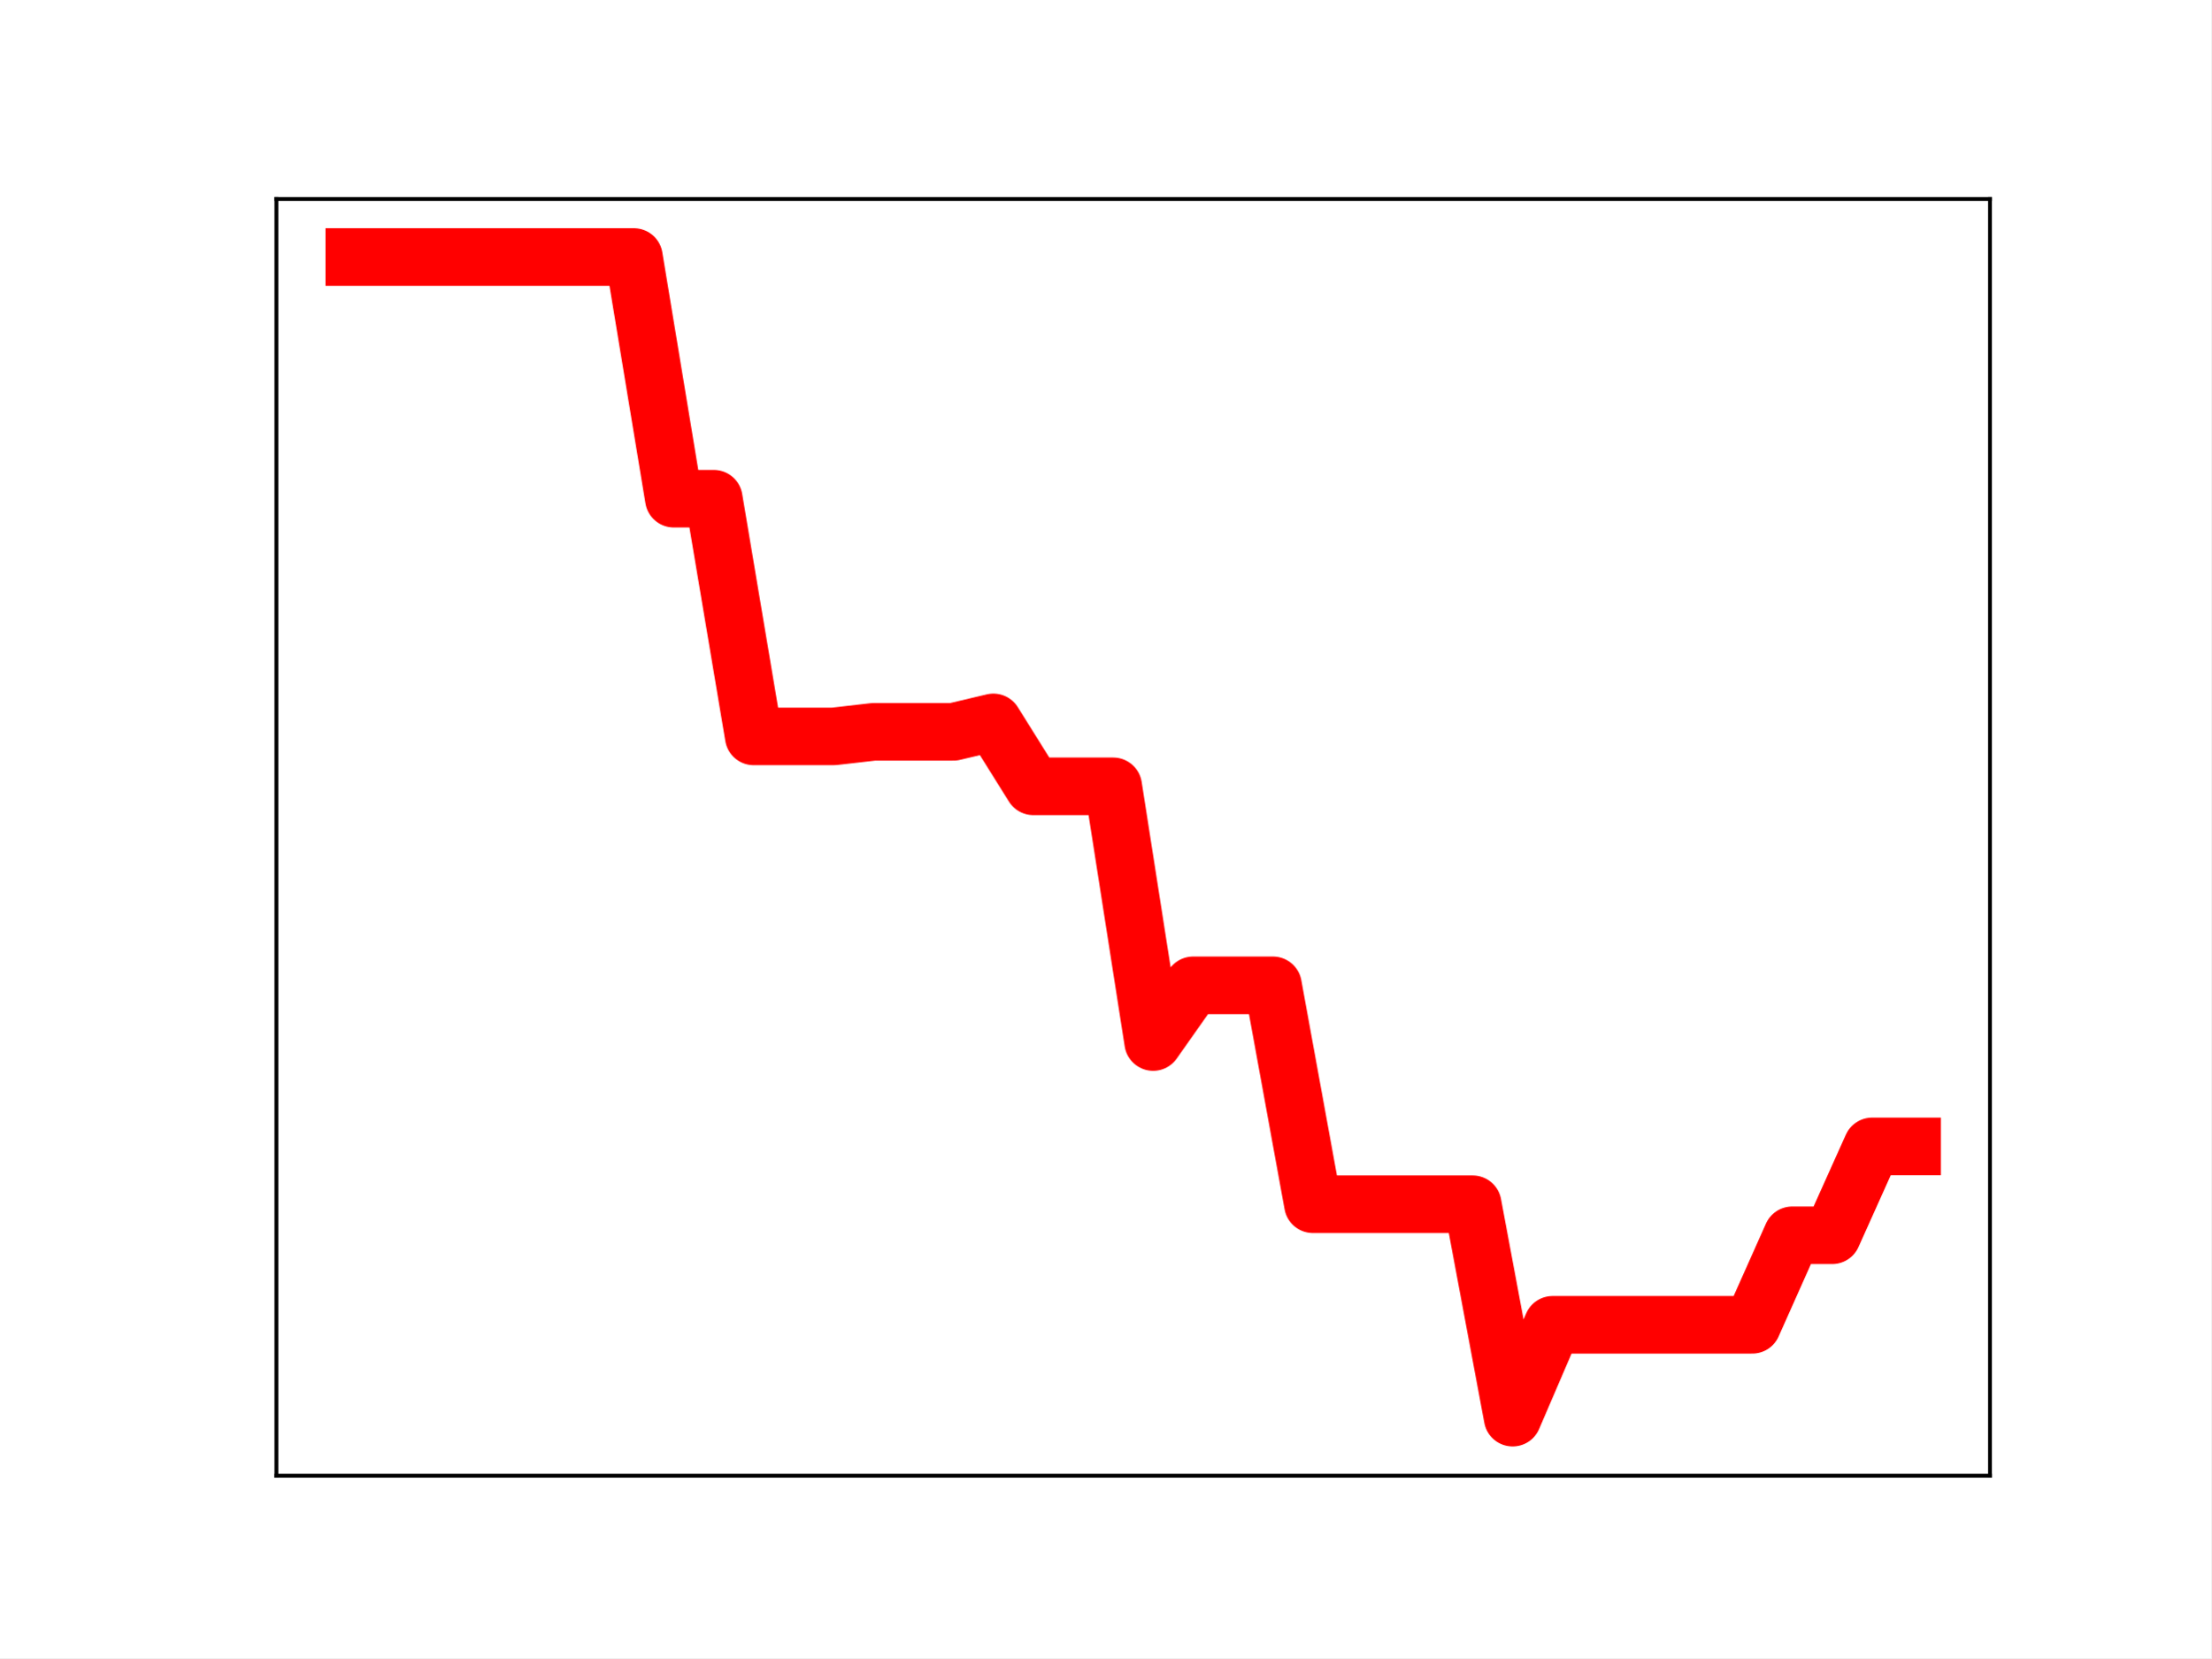
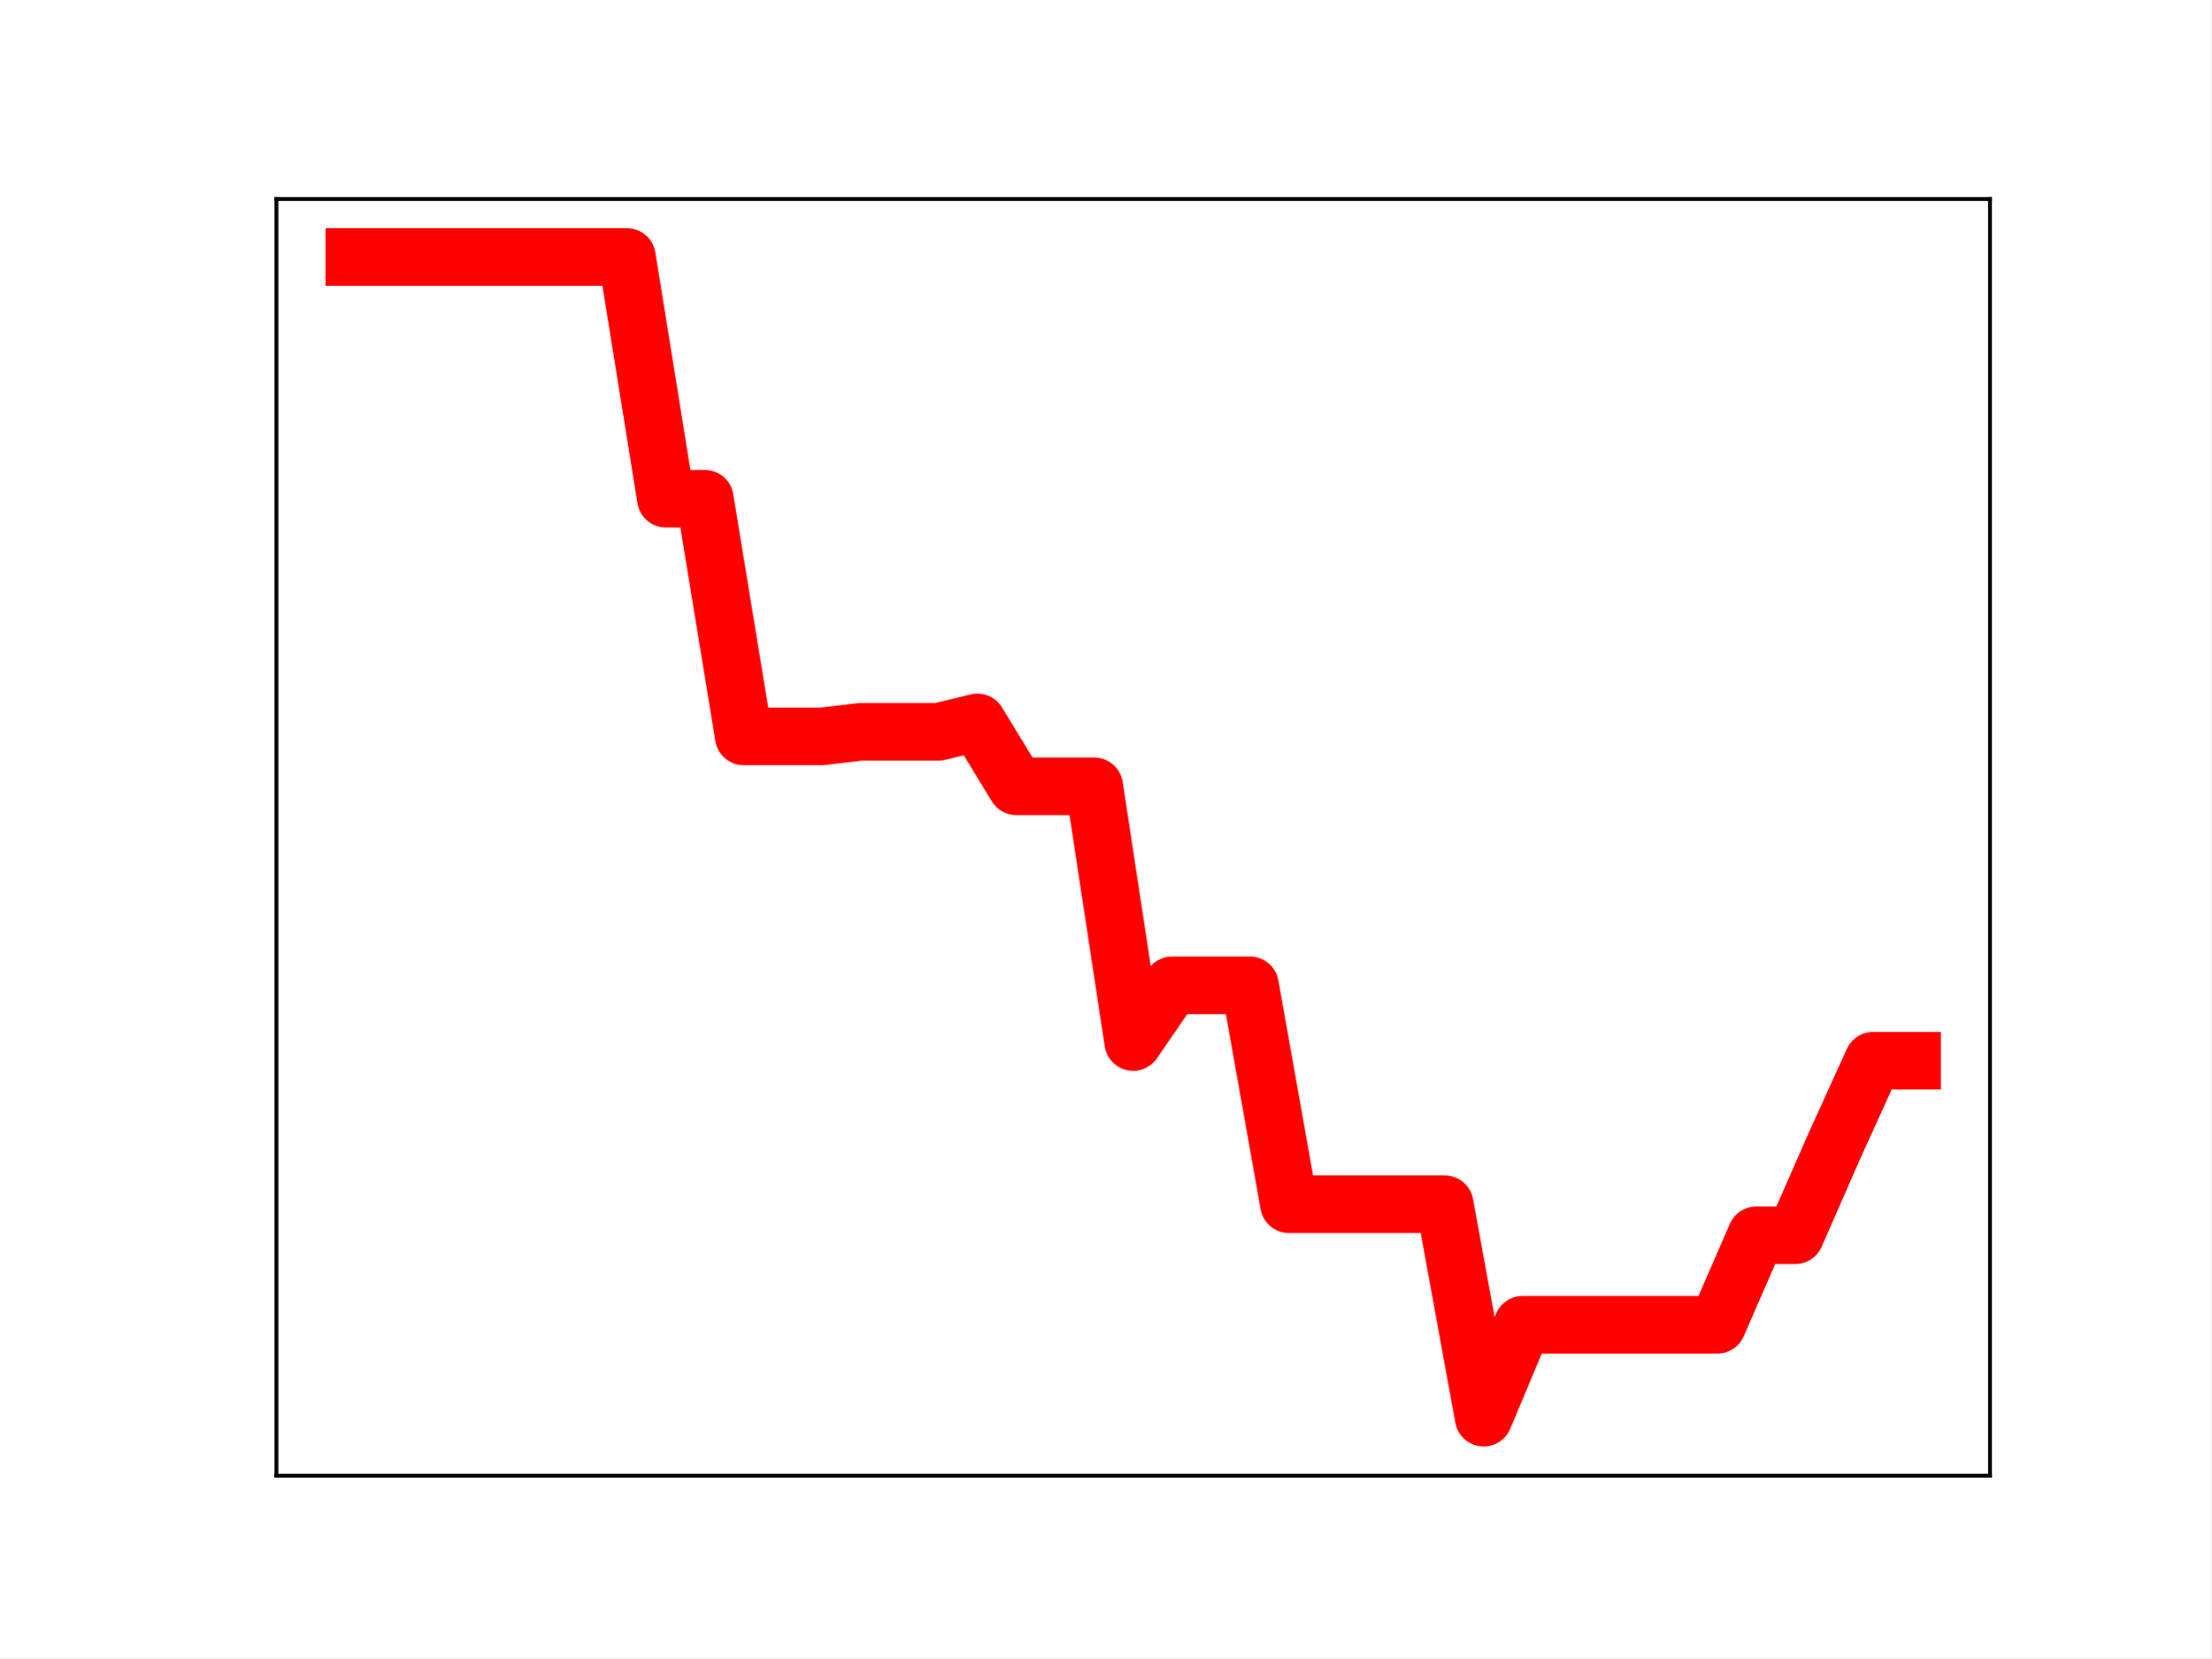
<svg xmlns="http://www.w3.org/2000/svg" xmlns:xlink="http://www.w3.org/1999/xlink" height="345.6pt" version="1.1" viewBox="0 0 460.8 345.6" width="460.8pt">
  <defs>
    <style type="text/css">
*{stroke-linecap:butt;stroke-linejoin:round;}
  </style>
  </defs>
  <g id="figure_1">
    <g id="patch_1">
      <path d="M 0 345.6  L 460.8 345.6  L 460.8 0  L 0 0  z " style="fill:#ffffff;" />
    </g>
    <g id="axes_1">
      <g id="patch_2">
        <path d="M 57.6 307.584  L 414.72 307.584  L 414.72 41.472  L 57.6 41.472  z " style="fill:#ffffff;" />
      </g>
      <g id="line2d_1">
-         <path clip-path="url(#p8043577b23)" d="M 73.833 53.568  L 82.157 53.568  L 90.482 53.568  L 98.806 53.568  L 107.131 53.568  L 115.455 53.568  L 123.78 53.568  L 132.104 53.568  L 140.429 103.943  L 148.753 103.943  L 157.077 153.488  L 165.402 153.488  L 173.726 153.488  L 182.051 152.538  L 190.375 152.538  L 198.7 152.538  L 207.024 150.568  L 215.349 163.894  L 223.673 163.894  L 231.998 163.894  L 240.322 217.193  L 248.647 205.374  L 256.971 205.374  L 265.296 205.374  L 273.62 251.003  L 281.945 251.003  L 290.269 251.003  L 298.594 251.003  L 306.918 251.003  L 315.243 295.488  L 323.567 276.13  L 331.891 276.13  L 340.216 276.13  L 348.54 276.13  L 356.865 276.13  L 365.189 276.13  L 373.514 257.471  L 381.838 257.471  L 390.163 238.944  L 398.487 238.944  " style="fill:none;stroke:#ff0000;stroke-linecap:square;stroke-width:12;" />
+         <path clip-path="url(#pa8c6665126)" d="M 73.833 53.568  L 81.949 53.568  L 90.065 53.568  L 98.182 53.568  L 106.298 53.568  L 114.415 53.568  L 122.531 53.568  L 130.647 53.568  L 138.764 103.943  L 146.88 103.943  L 154.996 153.488  L 163.113 153.488  L 171.229 153.488  L 179.345 152.538  L 187.462 152.538  L 195.578 152.538  L 203.695 150.568  L 211.811 163.894  L 219.927 163.894  L 228.044 163.894  L 236.16 217.193  L 244.276 205.374  L 252.393 205.374  L 260.509 205.374  L 268.625 251.003  L 276.742 251.003  L 284.858 251.003  L 292.975 251.003  L 301.091 251.003  L 309.207 295.488  L 317.324 276.13  L 325.44 276.13  L 333.556 276.13  L 341.673 276.13  L 349.789 276.13  L 357.905 276.13  L 366.022 257.471  L 374.138 257.471  L 382.255 238.944  L 390.371 221.09  L 398.487 221.09  " style="fill:none;stroke:#ff0000;stroke-linecap:square;stroke-width:12;" />
        <defs>
-           <path d="M 0 3  C 0.796 3 1.559 2.684 2.121 2.121  C 2.684 1.559 3 0.796 3 0  C 3 -0.796 2.684 -1.559 2.121 -2.121  C 1.559 -2.684 0.796 -3 0 -3  C -0.796 -3 -1.559 -2.684 -2.121 -2.121  C -2.684 -1.559 -3 -0.796 -3 0  C -3 0.796 -2.684 1.559 -2.121 2.121  C -1.559 2.684 -0.796 3 0 3  z " id="m136843bd84" style="stroke:#ff0000;" />
+           <path d="M 0 3  C 0.796 3 1.559 2.684 2.121 2.121  C 2.684 1.559 3 0.796 3 0  C 3 -0.796 2.684 -1.559 2.121 -2.121  C 1.559 -2.684 0.796 -3 0 -3  C -0.796 -3 -1.559 -2.684 -2.121 -2.121  C -2.684 -1.559 -3 -0.796 -3 0  C -3 0.796 -2.684 1.559 -2.121 2.121  C -1.559 2.684 -0.796 3 0 3  z " id="m3d2fe939a6" style="stroke:#ff0000;" />
        </defs>
-         <g clip-path="url(#p8043577b23)">
-           <use style="fill:#ff0000;stroke:#ff0000;" x="73.833" xlink:href="#m136843bd84" y="53.568" />
-           <use style="fill:#ff0000;stroke:#ff0000;" x="82.157" xlink:href="#m136843bd84" y="53.568" />
-           <use style="fill:#ff0000;stroke:#ff0000;" x="90.482" xlink:href="#m136843bd84" y="53.568" />
-           <use style="fill:#ff0000;stroke:#ff0000;" x="98.806" xlink:href="#m136843bd84" y="53.568" />
-           <use style="fill:#ff0000;stroke:#ff0000;" x="107.131" xlink:href="#m136843bd84" y="53.568" />
-           <use style="fill:#ff0000;stroke:#ff0000;" x="115.455" xlink:href="#m136843bd84" y="53.568" />
-           <use style="fill:#ff0000;stroke:#ff0000;" x="123.78" xlink:href="#m136843bd84" y="53.568" />
-           <use style="fill:#ff0000;stroke:#ff0000;" x="132.104" xlink:href="#m136843bd84" y="53.568" />
-           <use style="fill:#ff0000;stroke:#ff0000;" x="140.429" xlink:href="#m136843bd84" y="103.943" />
-           <use style="fill:#ff0000;stroke:#ff0000;" x="148.753" xlink:href="#m136843bd84" y="103.943" />
-           <use style="fill:#ff0000;stroke:#ff0000;" x="157.077" xlink:href="#m136843bd84" y="153.488" />
-           <use style="fill:#ff0000;stroke:#ff0000;" x="165.402" xlink:href="#m136843bd84" y="153.488" />
-           <use style="fill:#ff0000;stroke:#ff0000;" x="173.726" xlink:href="#m136843bd84" y="153.488" />
-           <use style="fill:#ff0000;stroke:#ff0000;" x="182.051" xlink:href="#m136843bd84" y="152.538" />
-           <use style="fill:#ff0000;stroke:#ff0000;" x="190.375" xlink:href="#m136843bd84" y="152.538" />
-           <use style="fill:#ff0000;stroke:#ff0000;" x="198.7" xlink:href="#m136843bd84" y="152.538" />
-           <use style="fill:#ff0000;stroke:#ff0000;" x="207.024" xlink:href="#m136843bd84" y="150.568" />
-           <use style="fill:#ff0000;stroke:#ff0000;" x="215.349" xlink:href="#m136843bd84" y="163.894" />
-           <use style="fill:#ff0000;stroke:#ff0000;" x="223.673" xlink:href="#m136843bd84" y="163.894" />
-           <use style="fill:#ff0000;stroke:#ff0000;" x="231.998" xlink:href="#m136843bd84" y="163.894" />
-           <use style="fill:#ff0000;stroke:#ff0000;" x="240.322" xlink:href="#m136843bd84" y="217.193" />
-           <use style="fill:#ff0000;stroke:#ff0000;" x="248.647" xlink:href="#m136843bd84" y="205.374" />
-           <use style="fill:#ff0000;stroke:#ff0000;" x="256.971" xlink:href="#m136843bd84" y="205.374" />
-           <use style="fill:#ff0000;stroke:#ff0000;" x="265.296" xlink:href="#m136843bd84" y="205.374" />
-           <use style="fill:#ff0000;stroke:#ff0000;" x="273.62" xlink:href="#m136843bd84" y="251.003" />
-           <use style="fill:#ff0000;stroke:#ff0000;" x="281.945" xlink:href="#m136843bd84" y="251.003" />
-           <use style="fill:#ff0000;stroke:#ff0000;" x="290.269" xlink:href="#m136843bd84" y="251.003" />
-           <use style="fill:#ff0000;stroke:#ff0000;" x="298.594" xlink:href="#m136843bd84" y="251.003" />
-           <use style="fill:#ff0000;stroke:#ff0000;" x="306.918" xlink:href="#m136843bd84" y="251.003" />
-           <use style="fill:#ff0000;stroke:#ff0000;" x="315.243" xlink:href="#m136843bd84" y="295.488" />
-           <use style="fill:#ff0000;stroke:#ff0000;" x="323.567" xlink:href="#m136843bd84" y="276.13" />
-           <use style="fill:#ff0000;stroke:#ff0000;" x="331.891" xlink:href="#m136843bd84" y="276.13" />
-           <use style="fill:#ff0000;stroke:#ff0000;" x="340.216" xlink:href="#m136843bd84" y="276.13" />
-           <use style="fill:#ff0000;stroke:#ff0000;" x="348.54" xlink:href="#m136843bd84" y="276.13" />
-           <use style="fill:#ff0000;stroke:#ff0000;" x="356.865" xlink:href="#m136843bd84" y="276.13" />
-           <use style="fill:#ff0000;stroke:#ff0000;" x="365.189" xlink:href="#m136843bd84" y="276.13" />
-           <use style="fill:#ff0000;stroke:#ff0000;" x="373.514" xlink:href="#m136843bd84" y="257.471" />
-           <use style="fill:#ff0000;stroke:#ff0000;" x="381.838" xlink:href="#m136843bd84" y="257.471" />
-           <use style="fill:#ff0000;stroke:#ff0000;" x="390.163" xlink:href="#m136843bd84" y="238.944" />
-           <use style="fill:#ff0000;stroke:#ff0000;" x="398.487" xlink:href="#m136843bd84" y="238.944" />
+         <g clip-path="url(#pa8c6665126)">
+           <use style="fill:#ff0000;stroke:#ff0000;" x="73.833" xlink:href="#m3d2fe939a6" y="53.568" />
+           <use style="fill:#ff0000;stroke:#ff0000;" x="81.949" xlink:href="#m3d2fe939a6" y="53.568" />
+           <use style="fill:#ff0000;stroke:#ff0000;" x="90.065" xlink:href="#m3d2fe939a6" y="53.568" />
+           <use style="fill:#ff0000;stroke:#ff0000;" x="98.182" xlink:href="#m3d2fe939a6" y="53.568" />
+           <use style="fill:#ff0000;stroke:#ff0000;" x="106.298" xlink:href="#m3d2fe939a6" y="53.568" />
+           <use style="fill:#ff0000;stroke:#ff0000;" x="114.415" xlink:href="#m3d2fe939a6" y="53.568" />
+           <use style="fill:#ff0000;stroke:#ff0000;" x="122.531" xlink:href="#m3d2fe939a6" y="53.568" />
+           <use style="fill:#ff0000;stroke:#ff0000;" x="130.647" xlink:href="#m3d2fe939a6" y="53.568" />
+           <use style="fill:#ff0000;stroke:#ff0000;" x="138.764" xlink:href="#m3d2fe939a6" y="103.943" />
+           <use style="fill:#ff0000;stroke:#ff0000;" x="146.88" xlink:href="#m3d2fe939a6" y="103.943" />
+           <use style="fill:#ff0000;stroke:#ff0000;" x="154.996" xlink:href="#m3d2fe939a6" y="153.488" />
+           <use style="fill:#ff0000;stroke:#ff0000;" x="163.113" xlink:href="#m3d2fe939a6" y="153.488" />
+           <use style="fill:#ff0000;stroke:#ff0000;" x="171.229" xlink:href="#m3d2fe939a6" y="153.488" />
+           <use style="fill:#ff0000;stroke:#ff0000;" x="179.345" xlink:href="#m3d2fe939a6" y="152.538" />
+           <use style="fill:#ff0000;stroke:#ff0000;" x="187.462" xlink:href="#m3d2fe939a6" y="152.538" />
+           <use style="fill:#ff0000;stroke:#ff0000;" x="195.578" xlink:href="#m3d2fe939a6" y="152.538" />
+           <use style="fill:#ff0000;stroke:#ff0000;" x="203.695" xlink:href="#m3d2fe939a6" y="150.568" />
+           <use style="fill:#ff0000;stroke:#ff0000;" x="211.811" xlink:href="#m3d2fe939a6" y="163.894" />
+           <use style="fill:#ff0000;stroke:#ff0000;" x="219.927" xlink:href="#m3d2fe939a6" y="163.894" />
+           <use style="fill:#ff0000;stroke:#ff0000;" x="228.044" xlink:href="#m3d2fe939a6" y="163.894" />
+           <use style="fill:#ff0000;stroke:#ff0000;" x="236.16" xlink:href="#m3d2fe939a6" y="217.193" />
+           <use style="fill:#ff0000;stroke:#ff0000;" x="244.276" xlink:href="#m3d2fe939a6" y="205.374" />
+           <use style="fill:#ff0000;stroke:#ff0000;" x="252.393" xlink:href="#m3d2fe939a6" y="205.374" />
+           <use style="fill:#ff0000;stroke:#ff0000;" x="260.509" xlink:href="#m3d2fe939a6" y="205.374" />
+           <use style="fill:#ff0000;stroke:#ff0000;" x="268.625" xlink:href="#m3d2fe939a6" y="251.003" />
+           <use style="fill:#ff0000;stroke:#ff0000;" x="276.742" xlink:href="#m3d2fe939a6" y="251.003" />
+           <use style="fill:#ff0000;stroke:#ff0000;" x="284.858" xlink:href="#m3d2fe939a6" y="251.003" />
+           <use style="fill:#ff0000;stroke:#ff0000;" x="292.975" xlink:href="#m3d2fe939a6" y="251.003" />
+           <use style="fill:#ff0000;stroke:#ff0000;" x="301.091" xlink:href="#m3d2fe939a6" y="251.003" />
+           <use style="fill:#ff0000;stroke:#ff0000;" x="309.207" xlink:href="#m3d2fe939a6" y="295.488" />
+           <use style="fill:#ff0000;stroke:#ff0000;" x="317.324" xlink:href="#m3d2fe939a6" y="276.13" />
+           <use style="fill:#ff0000;stroke:#ff0000;" x="325.44" xlink:href="#m3d2fe939a6" y="276.13" />
+           <use style="fill:#ff0000;stroke:#ff0000;" x="333.556" xlink:href="#m3d2fe939a6" y="276.13" />
+           <use style="fill:#ff0000;stroke:#ff0000;" x="341.673" xlink:href="#m3d2fe939a6" y="276.13" />
+           <use style="fill:#ff0000;stroke:#ff0000;" x="349.789" xlink:href="#m3d2fe939a6" y="276.13" />
+           <use style="fill:#ff0000;stroke:#ff0000;" x="357.905" xlink:href="#m3d2fe939a6" y="276.13" />
+           <use style="fill:#ff0000;stroke:#ff0000;" x="366.022" xlink:href="#m3d2fe939a6" y="257.471" />
+           <use style="fill:#ff0000;stroke:#ff0000;" x="374.138" xlink:href="#m3d2fe939a6" y="257.471" />
+           <use style="fill:#ff0000;stroke:#ff0000;" x="382.255" xlink:href="#m3d2fe939a6" y="238.944" />
+           <use style="fill:#ff0000;stroke:#ff0000;" x="390.371" xlink:href="#m3d2fe939a6" y="221.09" />
+           <use style="fill:#ff0000;stroke:#ff0000;" x="398.487" xlink:href="#m3d2fe939a6" y="221.09" />
        </g>
      </g>
      <g id="patch_3">
        <path d="M 57.6 307.584  L 57.6 41.472  " style="fill:none;stroke:#000000;stroke-linecap:square;stroke-linejoin:miter;stroke-width:0.8;" />
      </g>
      <g id="patch_4">
        <path d="M 414.72 307.584  L 414.72 41.472  " style="fill:none;stroke:#000000;stroke-linecap:square;stroke-linejoin:miter;stroke-width:0.8;" />
      </g>
      <g id="patch_5">
        <path d="M 57.6 307.584  L 414.72 307.584  " style="fill:none;stroke:#000000;stroke-linecap:square;stroke-linejoin:miter;stroke-width:0.8;" />
      </g>
      <g id="patch_6">
        <path d="M 57.6 41.472  L 414.72 41.472  " style="fill:none;stroke:#000000;stroke-linecap:square;stroke-linejoin:miter;stroke-width:0.8;" />
      </g>
    </g>
  </g>
  <defs>
-     <clipPath id="p8043577b23">
+     <clipPath id="pa8c6665126">
      <rect height="266.112" width="357.12" x="57.6" y="41.472" />
    </clipPath>
  </defs>
</svg>
